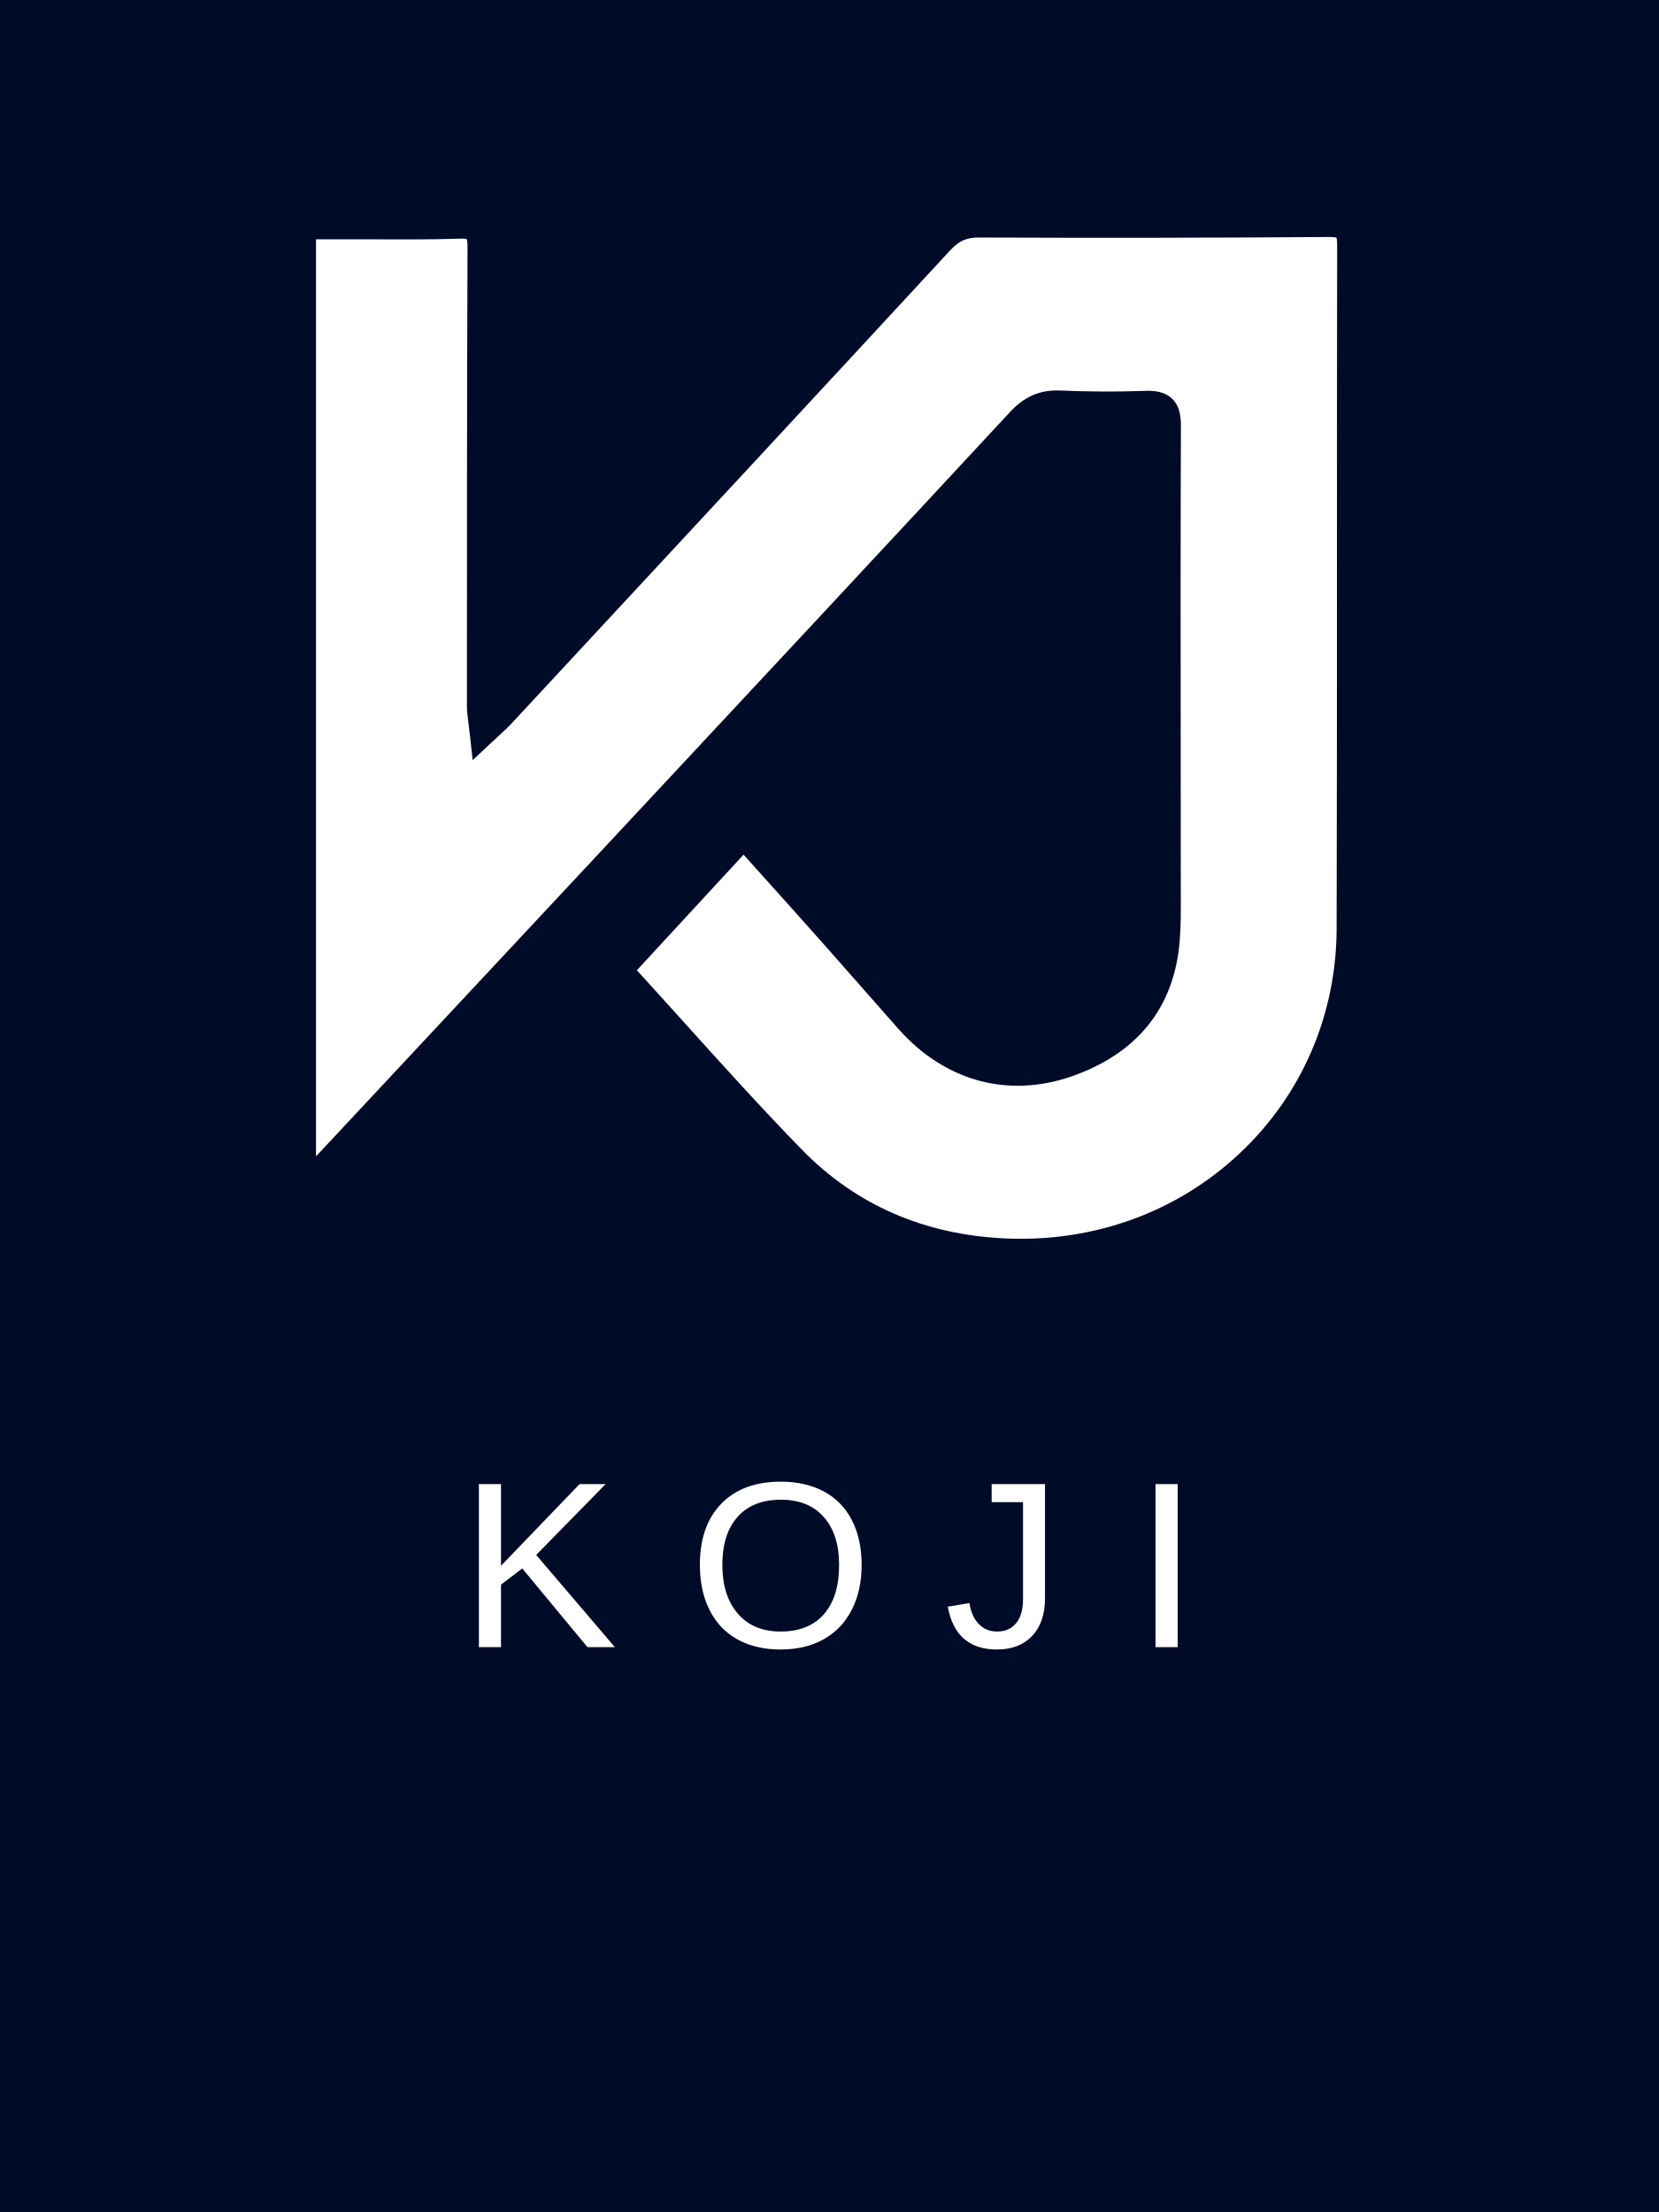
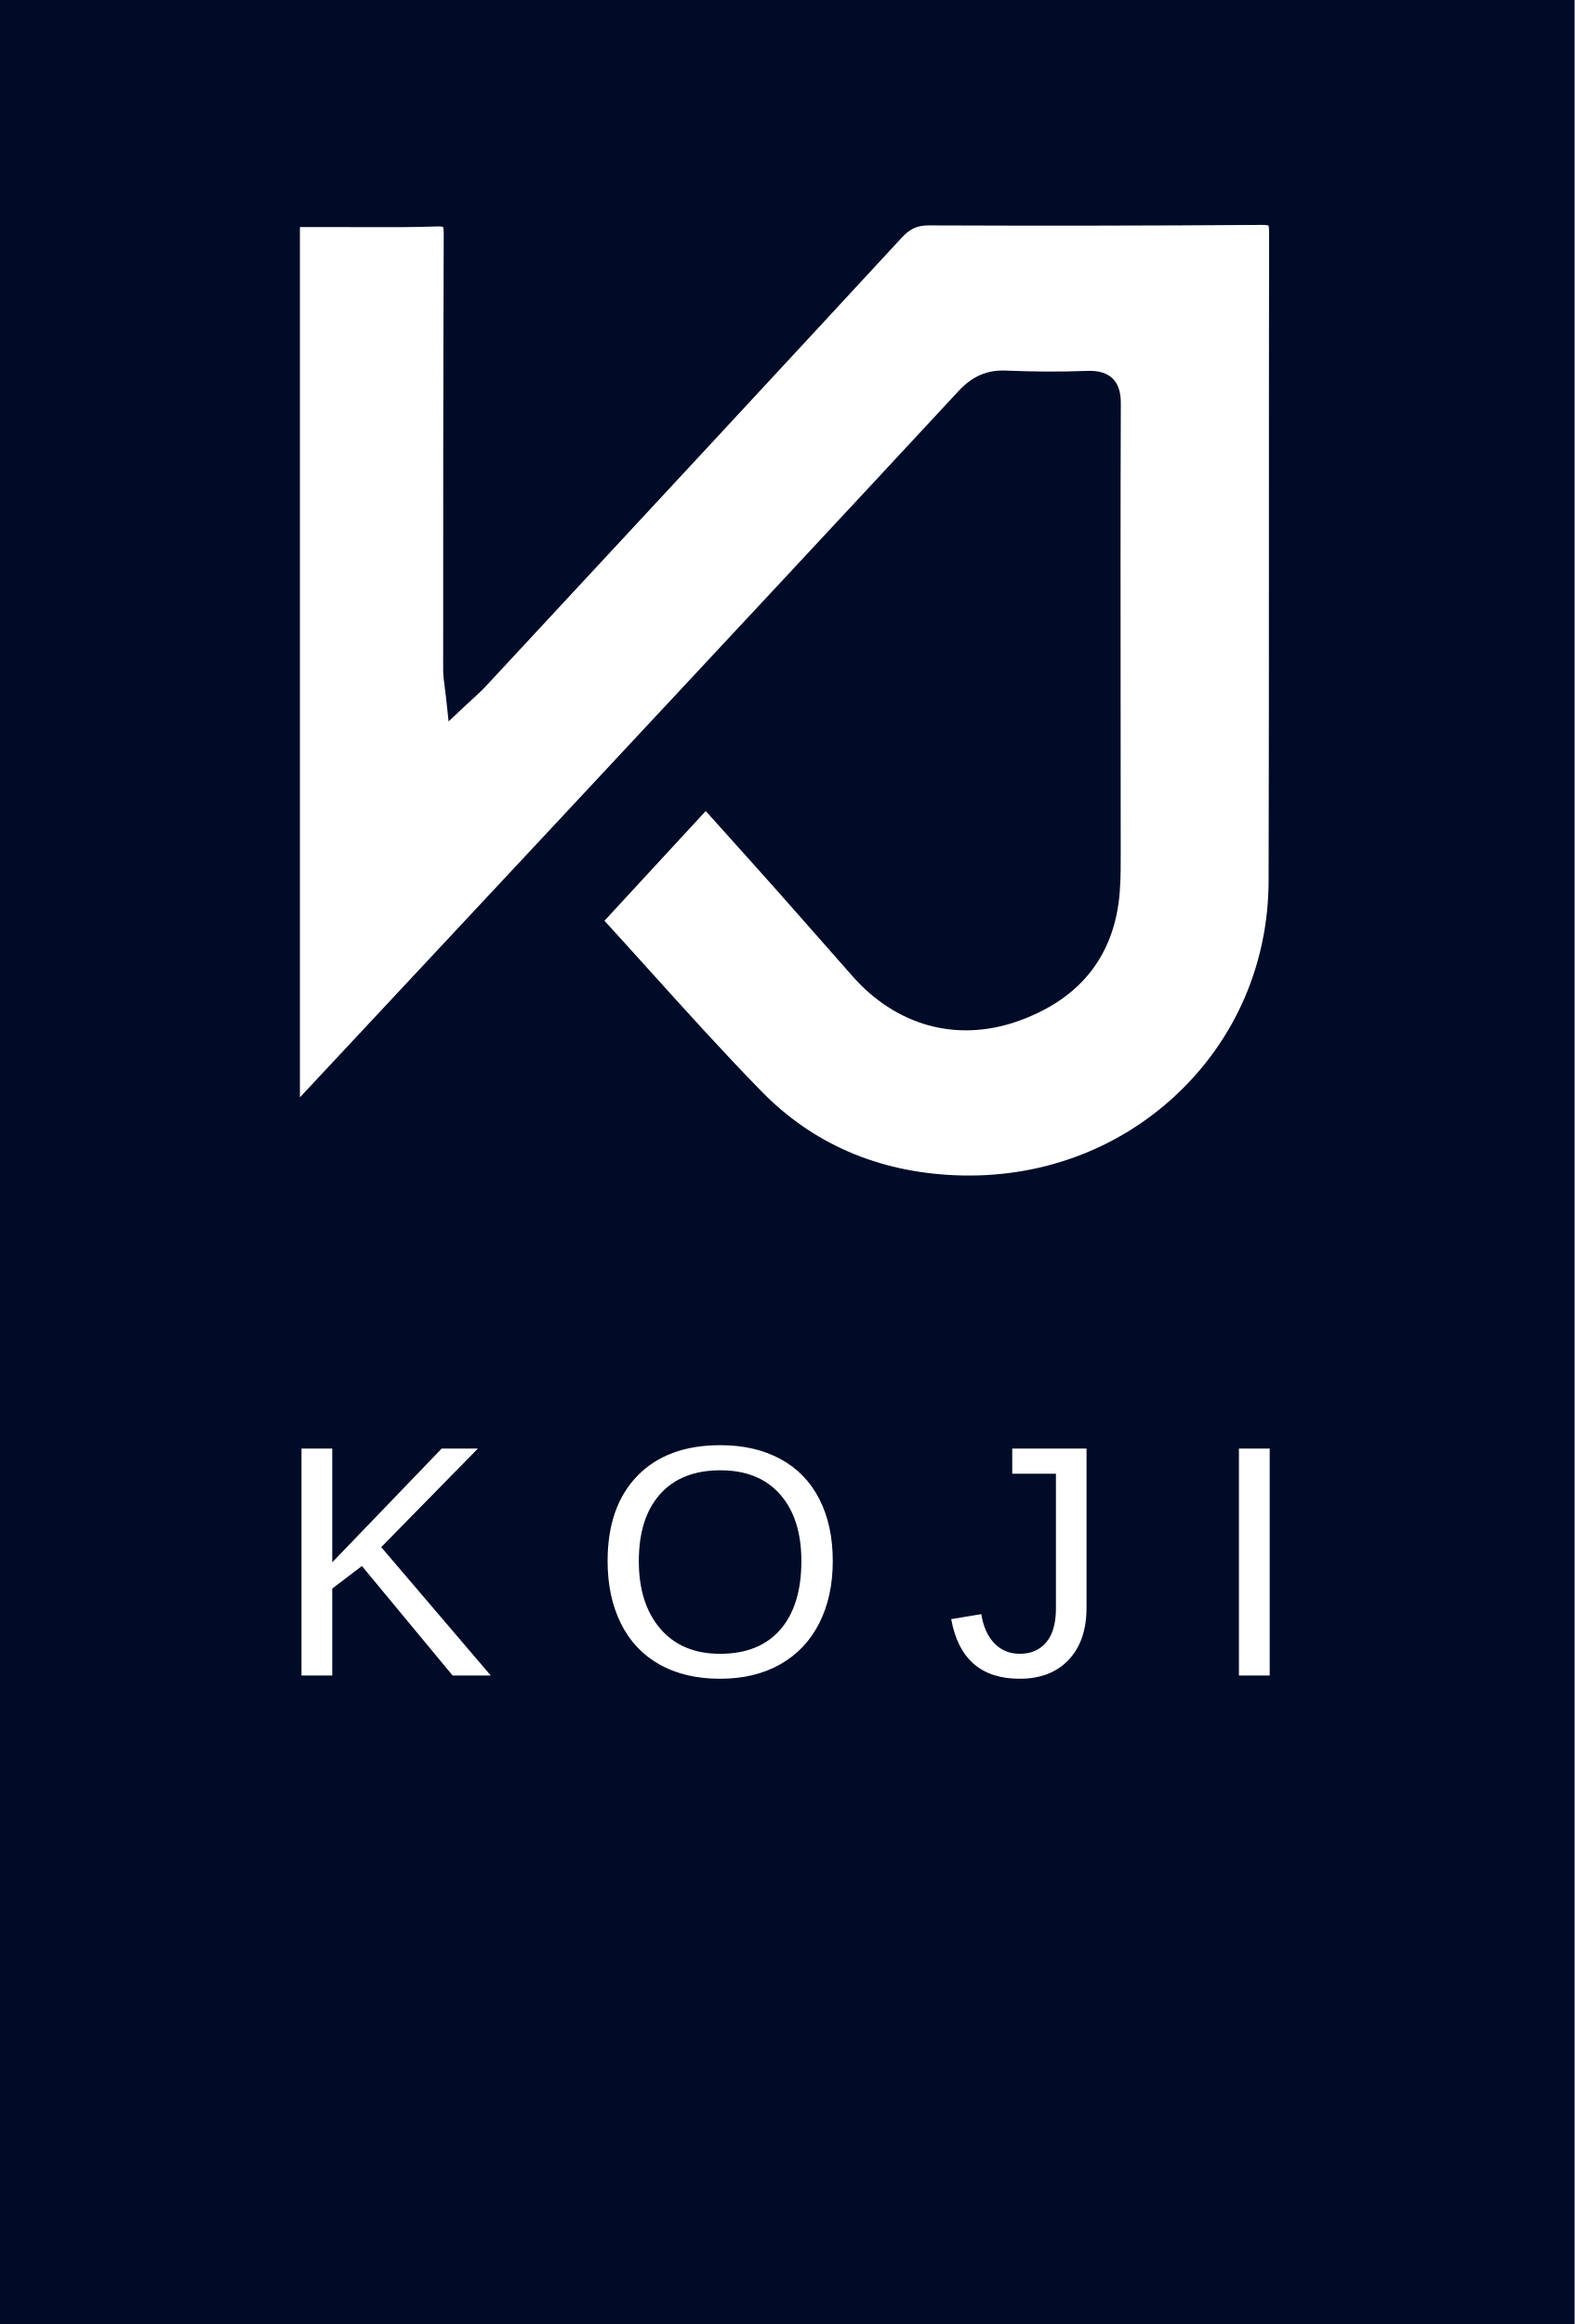
- <svg xmlns="http://www.w3.org/2000/svg" width="420" height="560" viewBox="0 0 420 560">
-   <rect width="420" height="560" fill="#000B28" />
+ <svg xmlns="http://www.w3.org/2000/svg" width="420" height="620" viewBox="0 0 420 620">
+   <rect width="420" height="620" fill="#000B28" />
  <g transform="translate(80,60) scale(3.421053)">
    <path d="M75.519 0.046C75.46 0.029 75.315 -0.001 75 5.47421e-05C66.524 0.062 57.795 0.075 49.056 0.039C48.134 0.036 47.575 0.29 46.908 1.012C37.175 11.548 27.252 22.235 17.656 32.57L14.43 36.045C14.181 36.312 13.917 36.553 13.583 36.859C13.401 37.025 13.194 37.214 12.951 37.442L11.593 38.718L11.393 36.881C11.356 36.544 11.319 36.255 11.285 36C11.221 35.505 11.169 35.114 11.169 34.699V34.47C11.169 23.418 11.169 11.988 11.213 0.746C11.214 0.368 11.177 0.212 11.157 0.156C11.104 0.139 10.966 0.11 10.661 0.121C8.772 0.189 6.86 0.181 5.008 0.174C4.281 0.171 3.528 0.168 2.79 0.169C1.941 0.171 1.092 0.171 0.24 0.17H0V68.036C7.047 60.495 13.423 53.671 19.903 46.725L23.921 42.418C32.919 32.774 42.223 22.801 51.344 12.966C52.432 11.794 53.578 11.299 55.06 11.361C57.232 11.453 59.337 11.461 61.316 11.387C61.955 11.363 62.764 11.406 63.346 11.96C63.935 12.519 64.008 13.329 64.005 13.972C63.974 22.179 63.982 30.523 63.99 38.593C63.993 41.751 63.995 44.909 63.996 48.067C63.996 48.283 63.997 48.499 63.998 48.715C64.001 49.782 64.005 50.886 63.924 51.984C63.739 54.515 62.933 56.672 61.531 58.392C60.172 60.059 58.245 61.325 55.802 62.155C53.508 62.936 51.134 63.019 48.938 62.398C46.771 61.784 44.758 60.478 43.115 58.621C42.272 57.668 41.418 56.696 40.592 55.756C39.514 54.529 38.399 53.26 37.295 52.018C35.862 50.406 34.446 48.83 32.946 47.161C32.514 46.68 32.079 46.196 31.64 45.708L23.745 54.264C24.936 55.566 26.135 56.896 27.296 58.183C30.103 61.295 33.005 64.513 35.976 67.556C39.974 71.65 45.06 73.856 51.094 74.111C57.607 74.386 63.734 72.15 68.348 67.817C72.96 63.484 75.51 57.571 75.528 51.167C75.553 42.182 75.553 33.047 75.552 24.213C75.552 16.478 75.551 8.48 75.567 0.613C75.567 0.261 75.537 0.108 75.518 0.046H75.519Z" fill="#FFFFFF" />
  </g>
-   <text x="210" y="417" text-anchor="middle" font-family="Arial, Helvetica, sans-serif" font-weight="400" font-size="60" letter-spacing="18" fill="#FFFFFF">KOJI</text>
+   <text x="210" y="447" text-anchor="middle" font-family="Arial, Helvetica, sans-serif" font-weight="400" font-size="88" letter-spacing="26" fill="#FFFFFF">KOJI</text>
</svg>
